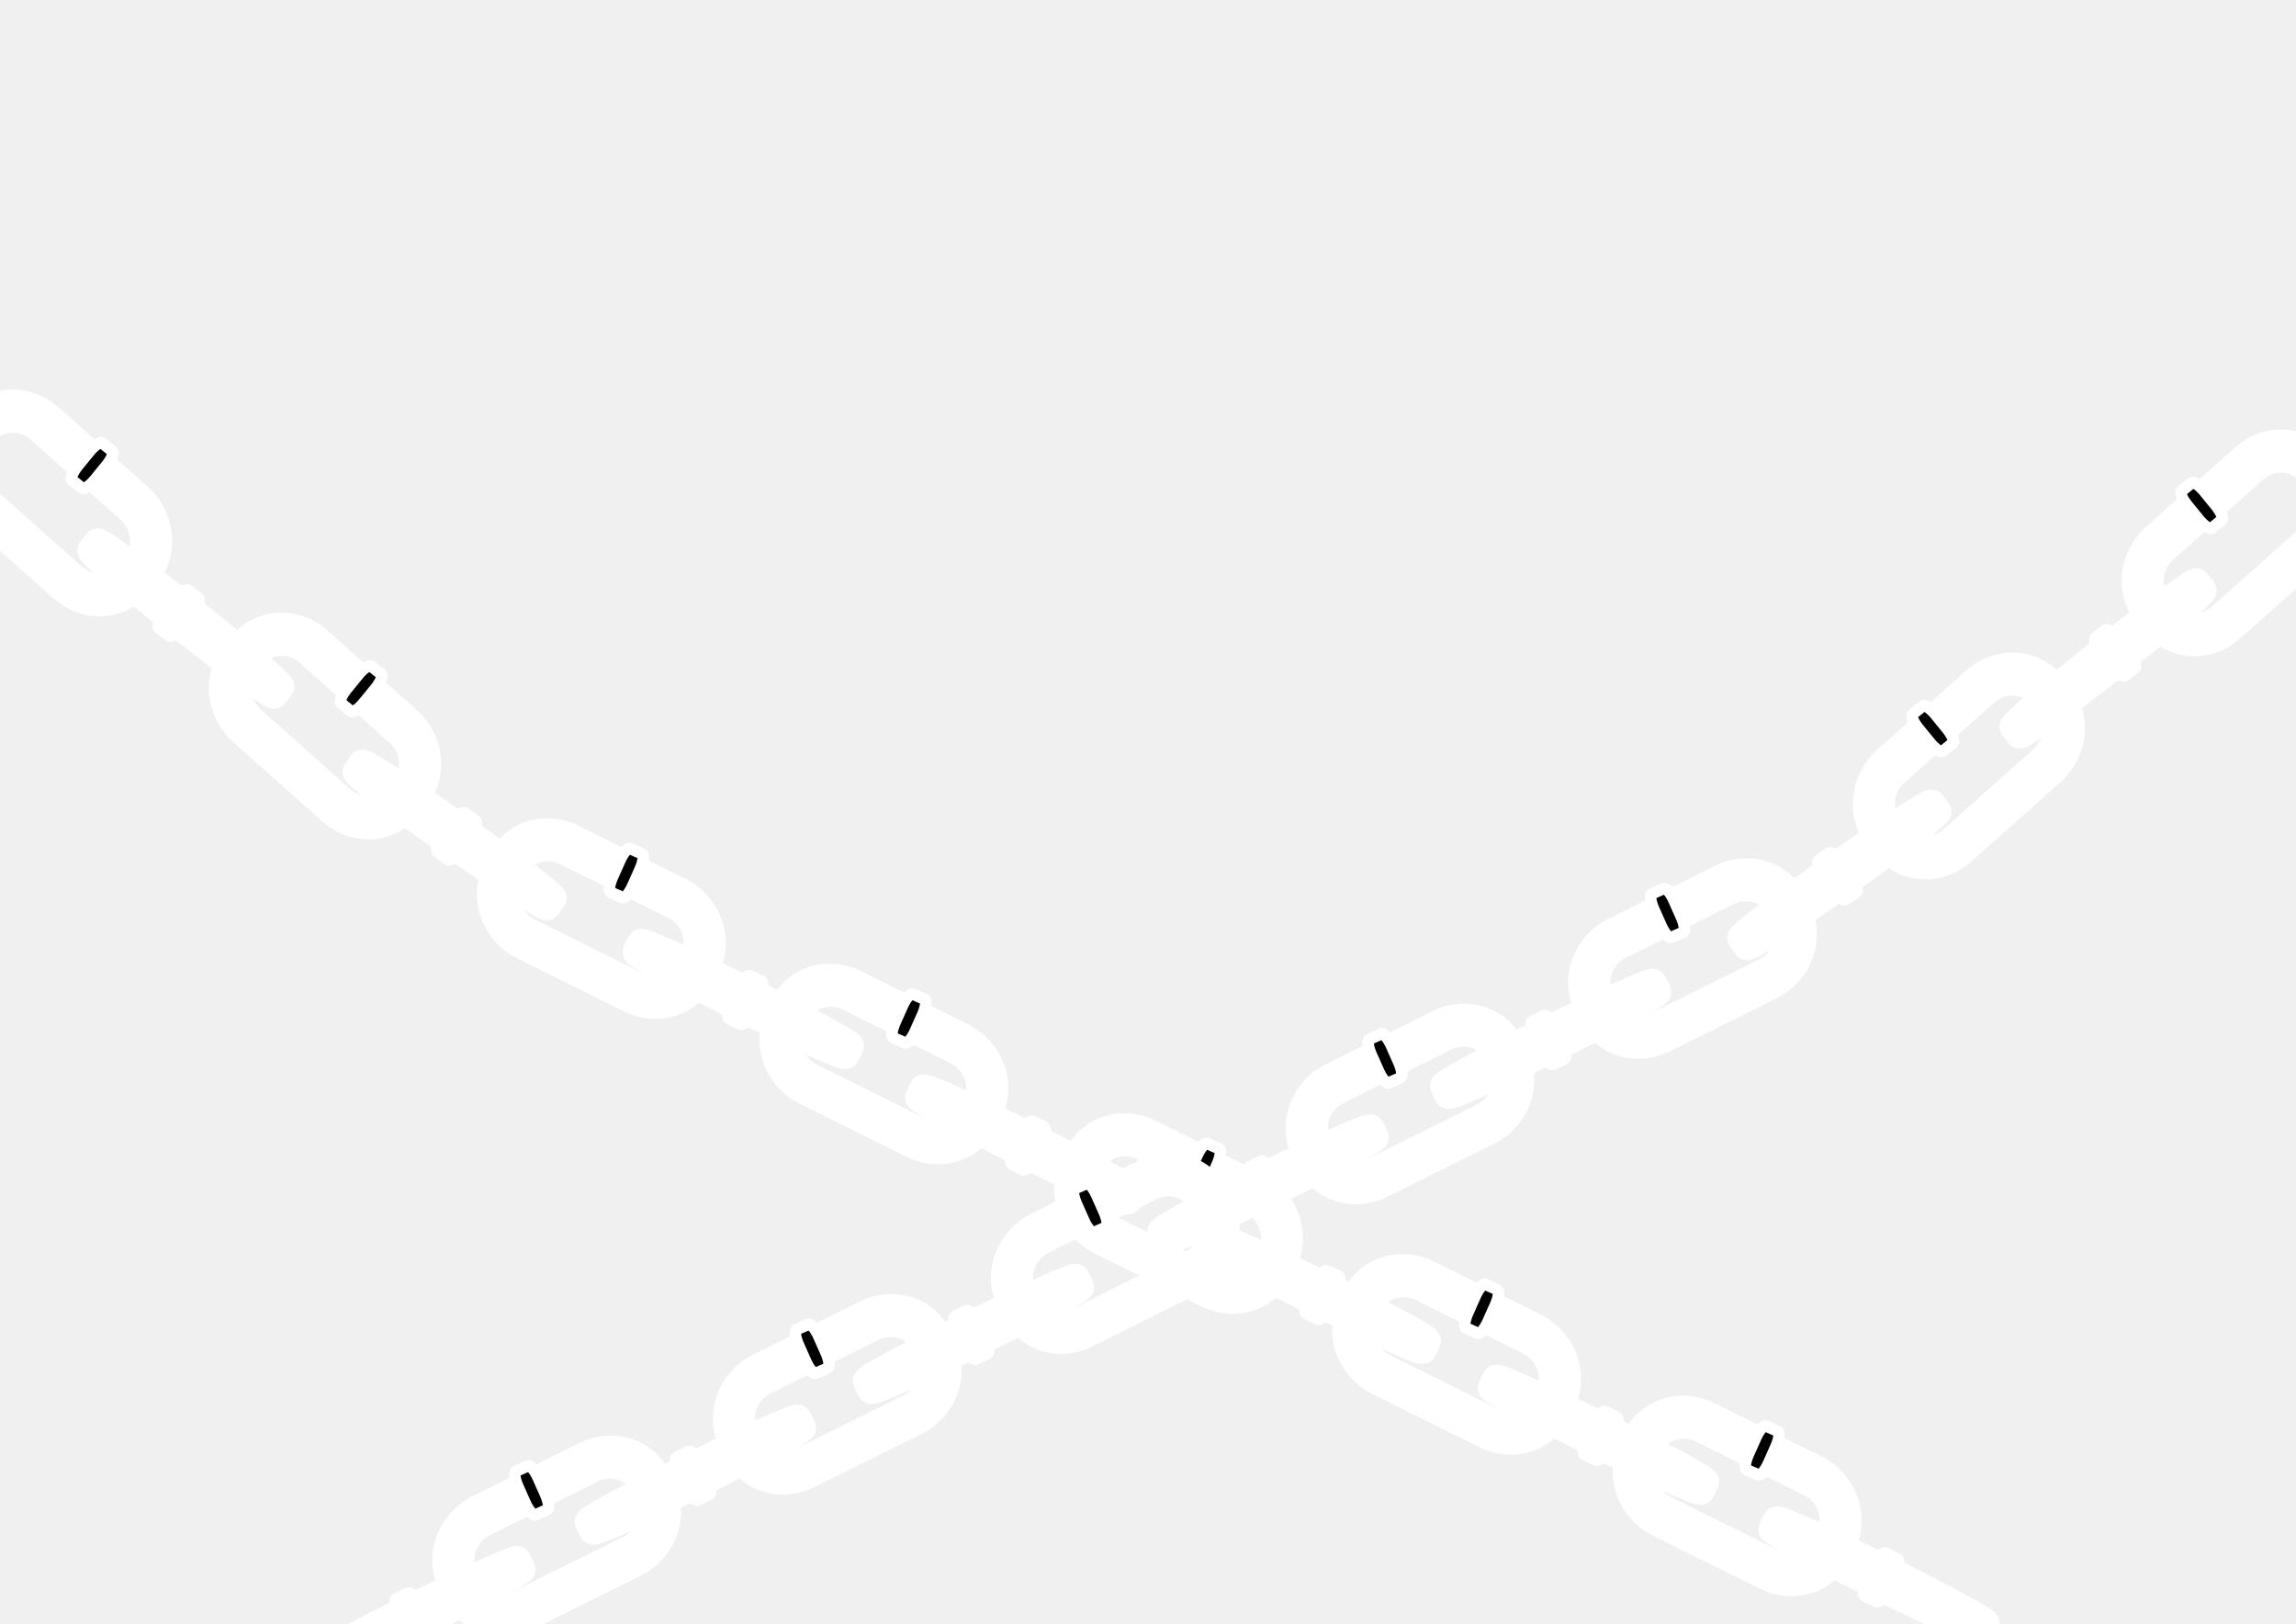
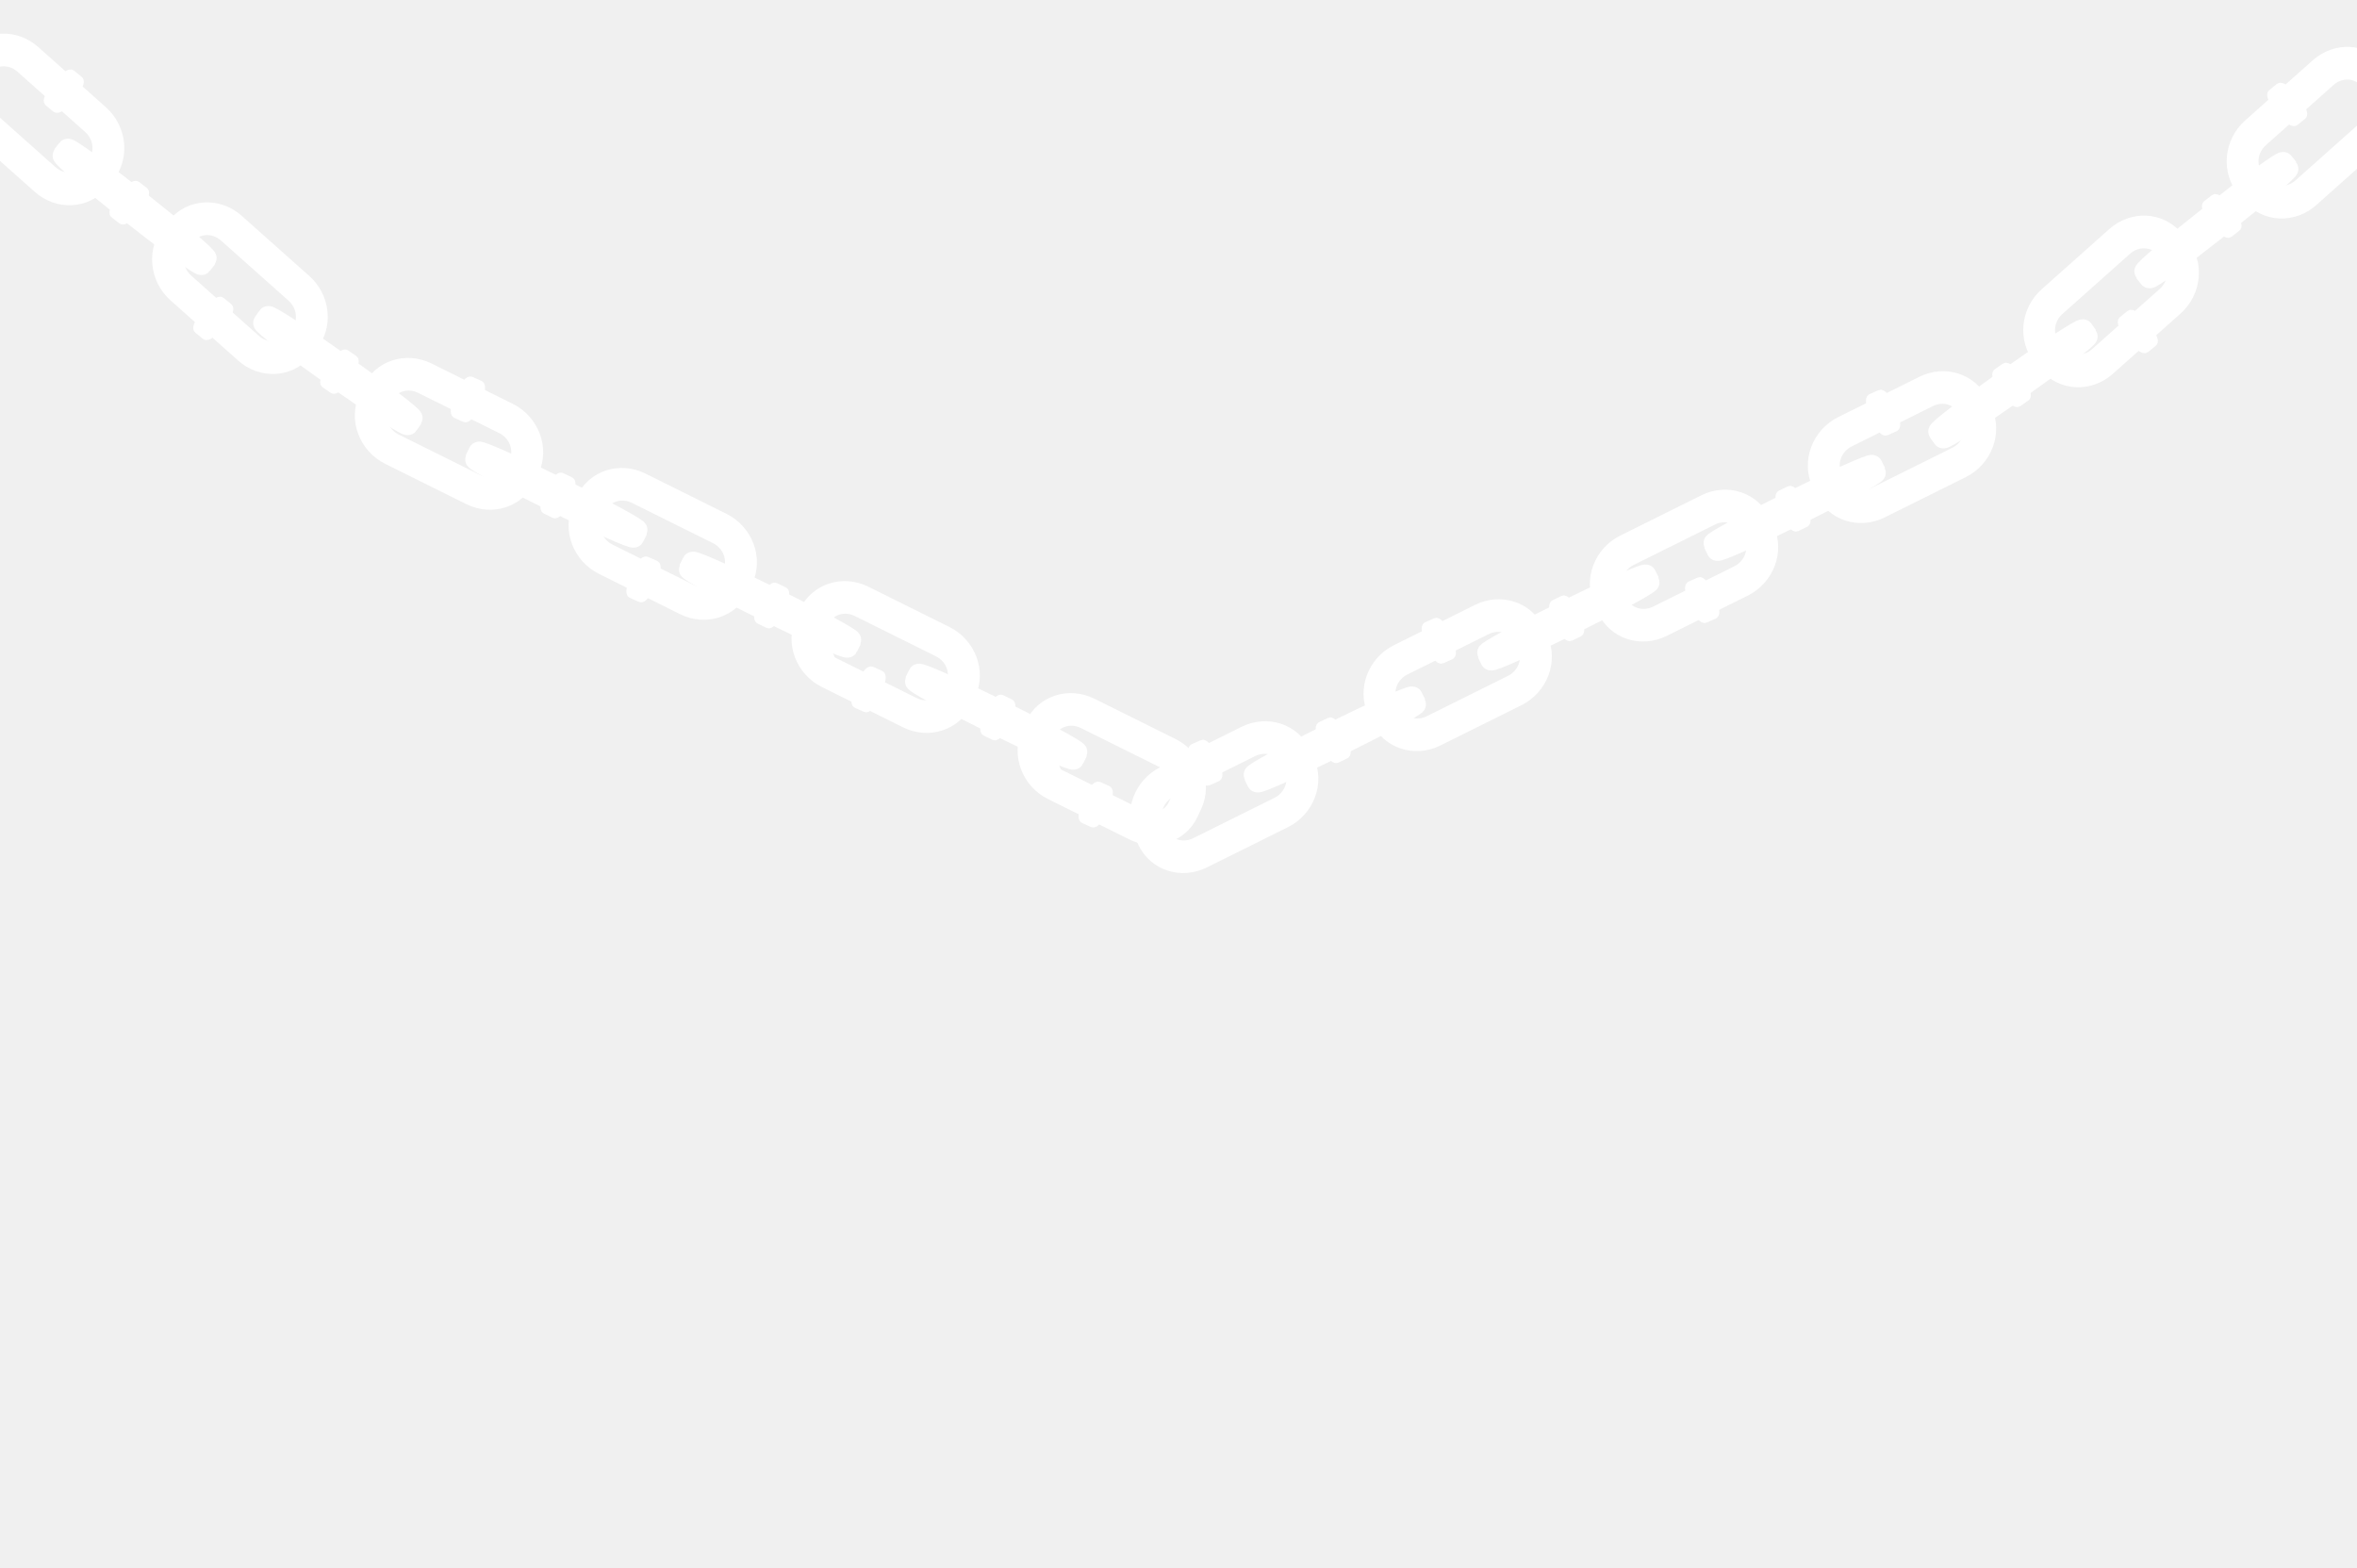
- <svg xmlns="http://www.w3.org/2000/svg" width="297mm" height="210mm" viewBox="0 0 297 210" version="1.1" id="svg1">
+ <svg xmlns="http://www.w3.org/2000/svg" width="403mm" height="268mm" viewBox="0 0 403 268" version="1.1" id="svg1">
  <defs id="defs1">
    </defs>
  <g id="layer1">
-     <rect style="fill:none;stroke:#ffffff;stroke-width:5.516;stroke-linejoin:round;stroke-miterlimit:1000;stroke-dasharray:none;stroke-dashoffset:13.228;stroke-opacity:1" id="rect1" width="27.979" height="13.381" x="33.465" y="37.092" rx="6.247" ry="5.952" transform="matrix(0.7469835,0.6648426,-0.6439549,0.7650634,0,0)" />
-     <rect style="fill:#000000;fill-opacity:1;stroke:#ffffff;stroke-width:1.485;stroke-linejoin:round;stroke-miterlimit:1000;stroke-dasharray:none;stroke-dashoffset:13.228;stroke-opacity:1" id="rect9" width="2.849" height="6.181" x="45.893" y="36.017" ry="1.923" rx="0.584" transform="rotate(39.22653)" />
-     <rect style="fill:#000000;fill-opacity:1;stroke:#ffffff;stroke-width:1.485;stroke-linejoin:round;stroke-miterlimit:1000;stroke-dasharray:none;stroke-dashoffset:13.228;stroke-opacity:1" id="rect9-3" width="2.849" height="6.181" x="65.506" y="45.286" ry="1.923" rx="0.584" transform="rotate(37.88574)" />
-     <rect style="fill:#f0dbdb;fill-opacity:1;stroke:#ffffff;stroke-width:3.597;stroke-linejoin:round;stroke-miterlimit:1000;stroke-dasharray:none;stroke-dashoffset:13.228;stroke-opacity:1" id="rect11" width="30.167" height="2.439" x="53.402" y="46.688" rx="30.741" ry="0.57" transform="matrix(0.7849953,0.6195017,-0.6205015,0.7842053,0,0)" />
-     <rect style="fill:none;stroke:#ffffff;stroke-width:5.516;stroke-linejoin:round;stroke-miterlimit:1000;stroke-dasharray:none;stroke-dashoffset:13.228;stroke-opacity:1" id="rect1-7" width="27.979" height="13.381" x="78.675" y="35.517" rx="6.247" ry="5.952" transform="matrix(0.7469835,0.6648426,-0.6439549,0.7650634,0,0)" />
-     <rect style="fill:#000000;fill-opacity:1;stroke:#ffffff;stroke-width:1.485;stroke-linejoin:round;stroke-miterlimit:1000;stroke-dasharray:none;stroke-dashoffset:13.228;stroke-opacity:1" id="rect9-36" width="2.849" height="6.181" x="91.086" y="36.37" ry="1.923" rx="0.584" transform="rotate(39.22653)" />
-     <rect style="fill:#000000;fill-opacity:1;stroke:#ffffff;stroke-width:1.485;stroke-linejoin:round;stroke-miterlimit:1000;stroke-dasharray:none;stroke-dashoffset:13.228;stroke-opacity:1" id="rect9-3-1" width="2.849" height="6.181" x="108.86" y="51.915" ry="1.923" rx="0.584" transform="rotate(34.85894)" />
-     <rect style="fill:#f0dbdb;fill-opacity:1;stroke:#ffffff;stroke-width:3.597;stroke-linejoin:round;stroke-miterlimit:1000;stroke-dasharray:none;stroke-dashoffset:13.228;stroke-opacity:1" id="rect11-2" width="30.167" height="2.439" x="95.334" y="53.026" rx="30.741" ry="0.57" transform="matrix(0.8166118,0.5771873,-0.5782275,0.8158756,0,0)" />
-     <rect style="fill:none;stroke:#ffffff;stroke-width:5.516;stroke-linejoin:round;stroke-miterlimit:1000;stroke-dasharray:none;stroke-dashoffset:13.228;stroke-opacity:1" id="rect1-7-4" width="27.979" height="13.381" x="106.541" y="65.139" rx="6.247" ry="5.952" transform="matrix(0.8956181,0.4448237,-0.4199142,0.9075638,0,0)" />
-     <rect style="fill:#000000;fill-opacity:1;stroke:#ffffff;stroke-width:1.485;stroke-linejoin:round;stroke-miterlimit:1000;stroke-dasharray:none;stroke-dashoffset:13.228;stroke-opacity:1" id="rect9-36-7" width="2.849" height="6.181" x="118.481" y="67.176" ry="1.923" rx="0.584" transform="rotate(23.96834)" />
-     <rect style="fill:#000000;fill-opacity:1;stroke:#ffffff;stroke-width:1.485;stroke-linejoin:round;stroke-miterlimit:1000;stroke-dasharray:none;stroke-dashoffset:13.228;stroke-opacity:1" id="rect9-3-1-8" width="2.849" height="6.181" x="141.743" y="71.26" ry="1.923" rx="0.584" transform="rotate(25.85249)" />
-     <rect style="fill:#f0dbdb;fill-opacity:1;stroke:#ffffff;stroke-width:3.597;stroke-linejoin:round;stroke-miterlimit:1000;stroke-dasharray:none;stroke-dashoffset:13.228;stroke-opacity:1" id="rect11-2-4" width="30.167" height="2.439" x="128.373" y="72.145" rx="30.741" ry="0.57" transform="matrix(0.8968997,0.442234,-0.4433766,0.8963354,0,0)" />
-     <rect style="fill:none;stroke:#ffffff;stroke-width:5.516;stroke-linejoin:round;stroke-miterlimit:1000;stroke-dasharray:none;stroke-dashoffset:13.228;stroke-opacity:1" id="rect1-7-4-1" width="27.979" height="13.381" x="147.623" y="65.727" rx="6.247" ry="5.952" transform="matrix(0.8956181,0.4448237,-0.4199142,0.9075638,0,0)" />
-     <rect style="fill:#000000;fill-opacity:1;stroke:#ffffff;stroke-width:1.485;stroke-linejoin:round;stroke-miterlimit:1000;stroke-dasharray:none;stroke-dashoffset:13.228;stroke-opacity:1" id="rect9-36-7-0" width="2.849" height="6.181" x="159.516" y="69.516" ry="1.923" rx="0.584" transform="rotate(23.96834)" />
-     <rect style="fill:#000000;fill-opacity:1;stroke:#ffffff;stroke-width:1.485;stroke-linejoin:round;stroke-miterlimit:1000;stroke-dasharray:none;stroke-dashoffset:13.228;stroke-opacity:1" id="rect9-3-1-8-6" width="2.849" height="6.181" x="182.833" y="72.25" ry="1.923" rx="0.584" transform="rotate(25.85249)" />
-     <rect style="fill:#f0dbdb;fill-opacity:1;stroke:#ffffff;stroke-width:3.597;stroke-linejoin:round;stroke-miterlimit:1000;stroke-dasharray:none;stroke-dashoffset:13.228;stroke-opacity:1" id="rect11-2-4-3" width="30.167" height="2.439" x="169.47" y="72.852" rx="30.741" ry="0.57" transform="matrix(0.8968997,0.442234,-0.4433766,0.8963354,0,0)" />
-     <rect style="fill:none;stroke:#ffffff;stroke-width:5.516;stroke-linejoin:round;stroke-miterlimit:1000;stroke-dasharray:none;stroke-dashoffset:13.228;stroke-opacity:1" id="rect1-7-4-1-5" width="27.979" height="13.381" x="190.353" y="66.098" rx="6.247" ry="5.952" transform="matrix(0.8956181,0.4448237,-0.4199142,0.9075638,0,0)" />
-     <rect style="fill:#000000;fill-opacity:1;stroke:#ffffff;stroke-width:1.485;stroke-linejoin:round;stroke-miterlimit:1000;stroke-dasharray:none;stroke-dashoffset:13.228;stroke-opacity:1" id="rect9-36-7-0-5" width="2.849" height="6.181" x="202.202" y="71.708" ry="1.923" rx="0.584" transform="rotate(23.96834)" />
-     <rect style="fill:#000000;fill-opacity:1;stroke:#ffffff;stroke-width:1.485;stroke-linejoin:round;stroke-miterlimit:1000;stroke-dasharray:none;stroke-dashoffset:13.228;stroke-opacity:1" id="rect9-3-1-8-6-4" width="2.849" height="6.181" x="225.568" y="73.037" ry="1.923" rx="0.584" transform="rotate(25.85249)" />
-     <rect style="fill:#f0dbdb;fill-opacity:1;stroke:#ffffff;stroke-width:3.597;stroke-linejoin:round;stroke-miterlimit:1000;stroke-dasharray:none;stroke-dashoffset:13.228;stroke-opacity:1" id="rect11-2-4-3-7" width="30.167" height="2.439" x="212.21" y="73.345" rx="30.741" ry="0.57" transform="matrix(0.8968997,0.442234,-0.4433766,0.8963354,0,0)" />
-     <rect style="fill:none;stroke:#ffffff;stroke-width:5.516;stroke-linejoin:round;stroke-miterlimit:1000;stroke-dasharray:none;stroke-dashoffset:13.228;stroke-opacity:1" id="rect1-7-4-1-5-3" width="27.979" height="13.381" x="230.665" y="66.403" rx="6.247" ry="5.952" transform="matrix(0.8956181,0.4448237,-0.4199142,0.9075638,0,0)" />
-     <rect style="fill:#000000;fill-opacity:1;stroke:#ffffff;stroke-width:1.485;stroke-linejoin:round;stroke-miterlimit:1000;stroke-dasharray:none;stroke-dashoffset:13.228;stroke-opacity:1" id="rect9-36-7-0-5-7" width="2.849" height="6.181" x="242.473" y="73.732" ry="1.923" rx="0.584" transform="rotate(23.96834)" />
-     <rect style="fill:#000000;fill-opacity:1;stroke:#ffffff;stroke-width:1.485;stroke-linejoin:round;stroke-miterlimit:1000;stroke-dasharray:none;stroke-dashoffset:13.228;stroke-opacity:1" id="rect9-3-1-8-6-4-4" width="2.849" height="6.181" x="265.884" y="73.736" ry="1.923" rx="0.584" transform="rotate(25.85249)" />
-     <rect style="fill:#f0dbdb;fill-opacity:1;stroke:#ffffff;stroke-width:3.597;stroke-linejoin:round;stroke-miterlimit:1000;stroke-dasharray:none;stroke-dashoffset:13.228;stroke-opacity:1" id="rect11-2-4-3-7-5" width="30.167" height="2.439" x="252.53" y="73.767" rx="30.741" ry="0.57" transform="matrix(0.8968997,0.442234,-0.4433766,0.8963354,0,0)" />
-     <rect style="fill:none;stroke:#ffffff;stroke-width:5.516;stroke-linejoin:round;stroke-miterlimit:1000;stroke-dasharray:none;stroke-dashoffset:13.228;stroke-opacity:1" id="rect1-7-4-1-5-3-4" width="27.979" height="13.381" x="271.305" y="66.664" rx="6.247" ry="5.952" transform="matrix(0.8956181,0.4448237,-0.4199142,0.9075638,0,0)" />
-     <rect style="fill:#000000;fill-opacity:1;stroke:#ffffff;stroke-width:1.485;stroke-linejoin:round;stroke-miterlimit:1000;stroke-dasharray:none;stroke-dashoffset:13.228;stroke-opacity:1" id="rect9-36-7-0-5-7-4" width="2.849" height="6.181" x="283.072" y="75.726" ry="1.923" rx="0.584" transform="rotate(23.96834)" />
-     <rect style="fill:#000000;fill-opacity:1;stroke:#ffffff;stroke-width:1.485;stroke-linejoin:round;stroke-miterlimit:1000;stroke-dasharray:none;stroke-dashoffset:13.228;stroke-opacity:1" id="rect9-3-1-8-6-4-4-3" width="2.849" height="6.181" x="306.526" y="74.394" ry="1.923" rx="0.584" transform="rotate(25.85249)" />
-     <rect style="fill:#f0dbdb;fill-opacity:1;stroke:#ffffff;stroke-width:3.597;stroke-linejoin:round;stroke-miterlimit:1000;stroke-dasharray:none;stroke-dashoffset:13.228;stroke-opacity:1" id="rect11-2-4-3-7-5-0" width="30.167" height="2.439" x="293.176" y="74.146" rx="30.741" ry="0.57" transform="matrix(0.8968997,0.442234,-0.4433766,0.8963354,0,0)" />
-     <rect style="fill:none;stroke:#ffffff;stroke-width:5.516;stroke-linejoin:round;stroke-miterlimit:1000;stroke-dasharray:none;stroke-dashoffset:13.228;stroke-opacity:1" id="rect1-8" width="27.979" height="13.381" x="-190.305" y="238.303" rx="6.247" ry="5.952" transform="matrix(-0.7469835,0.6648426,0.6439549,0.7650634,0,0)" />
-     <rect style="fill:#000000;fill-opacity:1;stroke:#ffffff;stroke-width:1.485;stroke-linejoin:round;stroke-miterlimit:1000;stroke-dasharray:none;stroke-dashoffset:13.228;stroke-opacity:1" id="rect9-4" width="2.849" height="6.181" x="-180.697" y="227.663" ry="1.923" rx="0.584" transform="matrix(-0.7746518,0.632388,0.632388,0.7746518,0,0)" />
-     <rect style="fill:#000000;fill-opacity:1;stroke:#ffffff;stroke-width:1.485;stroke-linejoin:round;stroke-miterlimit:1000;stroke-dasharray:none;stroke-dashoffset:13.228;stroke-opacity:1" id="rect9-3-3" width="2.849" height="6.181" x="-165.506" y="231.578" ry="1.923" rx="0.584" transform="matrix(-0.789237,0.6140888,0.6140888,0.789237,0,0)" />
-     <rect style="fill:#f0dbdb;fill-opacity:1;stroke:#ffffff;stroke-width:3.597;stroke-linejoin:round;stroke-miterlimit:1000;stroke-dasharray:none;stroke-dashoffset:13.228;stroke-opacity:1" id="rect11-1" width="30.167" height="2.439" x="-176.084" y="234.564" rx="30.741" ry="0.57" transform="matrix(-0.7849953,0.6195017,0.6205015,0.7842053,0,0)" />
-     <rect style="fill:none;stroke:#ffffff;stroke-width:5.516;stroke-linejoin:round;stroke-miterlimit:1000;stroke-dasharray:none;stroke-dashoffset:13.228;stroke-opacity:1" id="rect1-7-49" width="27.979" height="13.381" x="-145.095" y="236.728" rx="6.247" ry="5.952" transform="matrix(-0.7469835,0.6648426,0.6439549,0.7650634,0,0)" />
-     <rect style="fill:#000000;fill-opacity:1;stroke:#ffffff;stroke-width:1.485;stroke-linejoin:round;stroke-miterlimit:1000;stroke-dasharray:none;stroke-dashoffset:13.228;stroke-opacity:1" id="rect9-36-2" width="2.849" height="6.181" x="-135.504" y="228.016" ry="1.923" rx="0.584" transform="matrix(-0.7746518,0.632388,0.632388,0.7746518,0,0)" />
-     <rect style="fill:#000000;fill-opacity:1;stroke:#ffffff;stroke-width:1.485;stroke-linejoin:round;stroke-miterlimit:1000;stroke-dasharray:none;stroke-dashoffset:13.228;stroke-opacity:1" id="rect9-3-1-0" width="2.849" height="6.181" x="-131.666" y="225.75" ry="1.923" rx="0.584" transform="matrix(-0.8205617,0.571558,0.571558,0.8205617,0,0)" />
-     <rect style="fill:#f0dbdb;fill-opacity:1;stroke:#ffffff;stroke-width:3.597;stroke-linejoin:round;stroke-miterlimit:1000;stroke-dasharray:none;stroke-dashoffset:13.228;stroke-opacity:1" id="rect11-2-6" width="30.167" height="2.439" x="-143.768" y="228.511" rx="30.741" ry="0.57" transform="matrix(-0.8166118,0.5771873,0.5782275,0.8158756,0,0)" />
-     <rect style="fill:none;stroke:#ffffff;stroke-width:5.516;stroke-linejoin:round;stroke-miterlimit:1000;stroke-dasharray:none;stroke-dashoffset:13.228;stroke-opacity:1" id="rect1-7-4-8" width="27.979" height="13.381" x="-160.687" y="201.808" rx="6.247" ry="5.952" transform="matrix(-0.8956181,0.4448237,0.4199142,0.9075638,0,0)" />
-     <rect style="fill:#000000;fill-opacity:1;stroke:#ffffff;stroke-width:1.485;stroke-linejoin:round;stroke-miterlimit:1000;stroke-dasharray:none;stroke-dashoffset:13.228;stroke-opacity:1" id="rect9-36-7-9" width="2.849" height="6.181" x="-150.558" y="192.436" ry="1.923" rx="0.584" transform="matrix(-0.9137701,0.4062318,0.4062318,0.9137701,0,0)" />
-     <rect style="fill:#000000;fill-opacity:1;stroke:#ffffff;stroke-width:1.485;stroke-linejoin:round;stroke-miterlimit:1000;stroke-dasharray:none;stroke-dashoffset:13.228;stroke-opacity:1" id="rect9-3-1-8-2" width="2.849" height="6.181" x="-123.032" y="205.298" ry="1.923" rx="0.584" transform="matrix(-0.8999196,0.4360558,0.4360558,0.8999196,0,0)" />
-     <rect style="fill:#f0dbdb;fill-opacity:1;stroke:#ffffff;stroke-width:3.597;stroke-linejoin:round;stroke-miterlimit:1000;stroke-dasharray:none;stroke-dashoffset:13.228;stroke-opacity:1" id="rect11-2-4-6" width="30.167" height="2.439" x="-135.3" y="208" rx="30.741" ry="0.57" transform="matrix(-0.8968997,0.442234,0.4433766,0.8963354,0,0)" />
-     <rect style="fill:none;stroke:#ffffff;stroke-width:5.516;stroke-linejoin:round;stroke-miterlimit:1000;stroke-dasharray:none;stroke-dashoffset:13.228;stroke-opacity:1" id="rect1-7-4-1-6" width="27.979" height="13.381" x="-119.605" y="202.396" rx="6.247" ry="5.952" transform="matrix(-0.8956181,0.4448237,0.4199142,0.9075638,0,0)" />
-     <rect style="fill:#000000;fill-opacity:1;stroke:#ffffff;stroke-width:1.485;stroke-linejoin:round;stroke-miterlimit:1000;stroke-dasharray:none;stroke-dashoffset:13.228;stroke-opacity:1" id="rect9-36-7-0-4" width="2.849" height="6.181" x="-109.522" y="194.775" ry="1.923" rx="0.584" transform="matrix(-0.9137701,0.4062318,0.4062318,0.9137701,0,0)" />
-     <rect style="fill:#000000;fill-opacity:1;stroke:#ffffff;stroke-width:1.485;stroke-linejoin:round;stroke-miterlimit:1000;stroke-dasharray:none;stroke-dashoffset:13.228;stroke-opacity:1" id="rect9-3-1-8-6-9" width="2.849" height="6.181" x="-81.941" y="206.287" ry="1.923" rx="0.584" transform="matrix(-0.8999196,0.4360558,0.4360558,0.8999196,0,0)" />
-     <rect style="fill:#f0dbdb;fill-opacity:1;stroke:#ffffff;stroke-width:3.597;stroke-linejoin:round;stroke-miterlimit:1000;stroke-dasharray:none;stroke-dashoffset:13.228;stroke-opacity:1" id="rect11-2-4-3-5" width="30.167" height="2.439" x="-94.203" y="208.707" rx="30.741" ry="0.57" transform="matrix(-0.8968997,0.442234,0.4433766,0.8963354,0,0)" />
-     <rect style="fill:none;stroke:#ffffff;stroke-width:5.516;stroke-linejoin:round;stroke-miterlimit:1000;stroke-dasharray:none;stroke-dashoffset:13.228;stroke-opacity:1" id="rect1-7-4-1-5-0" width="27.979" height="13.381" x="-76.875" y="202.767" rx="6.247" ry="5.952" transform="matrix(-0.8956181,0.4448237,0.4199142,0.9075638,0,0)" />
-     <rect style="fill:#000000;fill-opacity:1;stroke:#ffffff;stroke-width:1.485;stroke-linejoin:round;stroke-miterlimit:1000;stroke-dasharray:none;stroke-dashoffset:13.228;stroke-opacity:1" id="rect9-36-7-0-5-4" width="2.849" height="6.181" x="-66.836" y="196.968" ry="1.923" rx="0.584" transform="matrix(-0.9137701,0.4062318,0.4062318,0.9137701,0,0)" />
-     <rect style="fill:#000000;fill-opacity:1;stroke:#ffffff;stroke-width:1.485;stroke-linejoin:round;stroke-miterlimit:1000;stroke-dasharray:none;stroke-dashoffset:13.228;stroke-opacity:1" id="rect9-3-1-8-6-4-8" width="2.849" height="6.181" x="-39.206" y="207.075" ry="1.923" rx="0.584" transform="matrix(-0.8999196,0.4360558,0.4360558,0.8999196,0,0)" />
-     <rect style="fill:#f0dbdb;fill-opacity:1;stroke:#ffffff;stroke-width:3.597;stroke-linejoin:round;stroke-miterlimit:1000;stroke-dasharray:none;stroke-dashoffset:13.228;stroke-opacity:1" id="rect11-2-4-3-7-7" width="30.167" height="2.439" x="-51.463" y="209.201" rx="30.741" ry="0.57" transform="matrix(-0.8968997,0.442234,0.4433766,0.8963354,0,0)" />
-     <rect style="fill:none;stroke:#ffffff;stroke-width:5.516;stroke-linejoin:round;stroke-miterlimit:1000;stroke-dasharray:none;stroke-dashoffset:13.228;stroke-opacity:1" id="rect1-7-4-1-5-3-1" width="27.979" height="13.381" x="-36.563" y="203.072" rx="6.247" ry="5.952" transform="matrix(-0.8956181,0.4448237,0.4199142,0.9075638,0,0)" />
-     <rect style="fill:#000000;fill-opacity:1;stroke:#ffffff;stroke-width:1.485;stroke-linejoin:round;stroke-miterlimit:1000;stroke-dasharray:none;stroke-dashoffset:13.228;stroke-opacity:1" id="rect9-36-7-0-5-7-7" width="2.849" height="6.181" x="-26.565" y="198.992" ry="1.923" rx="0.584" transform="matrix(-0.9137701,0.4062318,0.4062318,0.9137701,0,0)" />
-     <rect style="fill:#000000;fill-opacity:1;stroke:#ffffff;stroke-width:1.485;stroke-linejoin:round;stroke-miterlimit:1000;stroke-dasharray:none;stroke-dashoffset:13.228;stroke-opacity:1" id="rect9-3-1-8-6-4-4-2" width="2.849" height="6.181" x="1.11" y="207.774" ry="1.923" rx="0.584" transform="matrix(-0.8999196,0.4360558,0.4360558,0.8999196,0,0)" />
-     <rect style="fill:#f0dbdb;fill-opacity:1;stroke:#ffffff;stroke-width:3.597;stroke-linejoin:round;stroke-miterlimit:1000;stroke-dasharray:none;stroke-dashoffset:13.228;stroke-opacity:1" id="rect11-2-4-3-7-5-7" width="30.167" height="2.439" x="-11.143" y="209.623" rx="30.741" ry="0.57" transform="matrix(-0.8968997,0.442234,0.4433766,0.8963354,0,0)" />
-     <rect style="fill:none;stroke:#ffffff;stroke-width:5.516;stroke-linejoin:round;stroke-miterlimit:1000;stroke-dasharray:none;stroke-dashoffset:13.228;stroke-opacity:1" id="rect1-7-4-1-5-3-4-2" width="27.979" height="13.381" x="4.077" y="203.333" rx="6.247" ry="5.952" transform="matrix(-0.8956181,0.4448237,0.4199142,0.9075638,0,0)" />
-     <rect style="fill:#000000;fill-opacity:1;stroke:#ffffff;stroke-width:1.485;stroke-linejoin:round;stroke-miterlimit:1000;stroke-dasharray:none;stroke-dashoffset:13.228;stroke-opacity:1" id="rect9-36-7-0-5-7-4-2" width="2.849" height="6.181" x="14.034" y="200.986" ry="1.923" rx="0.584" transform="matrix(-0.9137701,0.4062318,0.4062318,0.9137701,0,0)" />
-     <rect style="fill:#000000;fill-opacity:1;stroke:#ffffff;stroke-width:1.485;stroke-linejoin:round;stroke-miterlimit:1000;stroke-dasharray:none;stroke-dashoffset:13.228;stroke-opacity:1" id="rect9-3-1-8-6-4-4-3-6" width="2.849" height="6.181" x="41.752" y="208.432" ry="1.923" rx="0.584" transform="matrix(-0.8999196,0.4360558,0.4360558,0.8999196,0,0)" />
-     <rect style="fill:#f0dbdb;fill-opacity:1;stroke:#ffffff;stroke-width:3.597;stroke-linejoin:round;stroke-miterlimit:1000;stroke-dasharray:none;stroke-dashoffset:13.228;stroke-opacity:1" id="rect11-2-4-3-7-5-0-1" width="30.167" height="2.439" x="29.503" y="210.001" rx="30.741" ry="0.57" transform="matrix(-0.8968997,0.442234,0.4433766,0.8963354,0,0)" />
+     <rect style="fill:none;stroke:#ffffff;stroke-width:5.516;stroke-linejoin:round;stroke-miterlimit:1000;stroke-dasharray:none;stroke-dashoffset:13.228;stroke-opacity:1" id="rect1" width="27.979" height="13.381" x="3.937" y="4.418" rx="6.247" ry="5.952" transform="matrix(0.7469835,0.6648426,-0.6439549,0.7650634,0,0)" />
+     <rect style="fill:none;fill-opacity:1;stroke:#ffffff;stroke-width:1.485;stroke-linejoin:round;stroke-miterlimit:1000;stroke-dasharray:none;stroke-dashoffset:13.228;stroke-opacity:1" id="rect9" width="2.849" height="6.181" x="16.882" y="2.087" ry="1.923" rx="0.584" transform="rotate(39.22653)" />
+     <rect style="fill:#000000;fill-opacity:1;stroke:#ffffff;stroke-width:1.485;stroke-linejoin:round;stroke-miterlimit:1000;stroke-dasharray:none;stroke-dashoffset:13.228;stroke-opacity:1" id="rect9-3" width="2.849" height="6.181" x="37.297" y="10.686" ry="1.923" rx="0.584" transform="rotate(37.88574)" />
+     <rect style="fill:#f0dbdb;fill-opacity:1;stroke:#ffffff;stroke-width:3.597;stroke-linejoin:round;stroke-miterlimit:1000;stroke-dasharray:none;stroke-dashoffset:13.228;stroke-opacity:1" id="rect11" width="30.167" height="2.439" x="24.912" y="12.283" rx="30.741" ry="0.57" transform="matrix(0.7849953,0.6195017,-0.6205015,0.7842053,0,0)" />
+     <rect style="fill:none;stroke:#ffffff;stroke-width:5.516;stroke-linejoin:round;stroke-miterlimit:1000;stroke-dasharray:none;stroke-dashoffset:13.228;stroke-opacity:1" id="rect1-7" width="27.979" height="13.381" x="49.147" y="2.843" rx="6.247" ry="5.952" transform="matrix(0.7469835,0.6648426,-0.6439549,0.7650634,0,0)" />
+     <rect style="fill:#ffffff;fill-opacity:1;stroke:#ffffff;stroke-width:1.485;stroke-linejoin:round;stroke-miterlimit:1000;stroke-dasharray:none;stroke-dashoffset:13.228;stroke-opacity:1" id="rect9-36" width="2.849" height="6.181" x="61.249" y="16.017" ry="1.923" rx="0.584" transform="rotate(39.22653)" />
+     <rect style="fill:#000000;fill-opacity:1;stroke:#ffffff;stroke-width:1.485;stroke-linejoin:round;stroke-miterlimit:1000;stroke-dasharray:none;stroke-dashoffset:13.228;stroke-opacity:1" id="rect9-3-1" width="2.849" height="6.181" x="82.518" y="15.874" ry="1.923" rx="0.584" transform="rotate(34.85894)" />
+     <rect style="fill:#f0dbdb;fill-opacity:1;stroke:#ffffff;stroke-width:3.597;stroke-linejoin:round;stroke-miterlimit:1000;stroke-dasharray:none;stroke-dashoffset:13.228;stroke-opacity:1" id="rect11-2" width="30.167" height="2.439" x="68.698" y="17.167" rx="30.741" ry="0.57" transform="matrix(0.8166118,0.5771873,-0.5782275,0.8158756,0,0)" />
+     <rect style="fill:none;stroke:#ffffff;stroke-width:5.516;stroke-linejoin:round;stroke-miterlimit:1000;stroke-dasharray:none;stroke-dashoffset:13.228;stroke-opacity:1" id="rect1-7-4" width="27.979" height="13.381" x="86.87" y="25.604" rx="6.247" ry="5.952" transform="matrix(0.8956181,0.4448237,-0.4199142,0.9075638,0,0)" />
+     <rect style="fill:#ffffff;fill-opacity:1;stroke:#ffffff;stroke-width:1.485;stroke-linejoin:round;stroke-miterlimit:1000;stroke-dasharray:none;stroke-dashoffset:13.228;stroke-opacity:1" id="rect9-36-7" width="2.849" height="6.181" x="99.422" y="26.807" ry="1.923" rx="0.584" transform="rotate(23.96834)" />
+     <rect style="fill:#000000;fill-opacity:1;stroke:#ffffff;stroke-width:1.485;stroke-linejoin:round;stroke-miterlimit:1000;stroke-dasharray:none;stroke-dashoffset:13.228;stroke-opacity:1" id="rect9-3-1-8" width="2.849" height="6.181" x="121.367" y="31.54" ry="1.923" rx="0.584" transform="rotate(25.85249)" />
+     <rect style="fill:#f0dbdb;fill-opacity:1;stroke:#ffffff;stroke-width:3.597;stroke-linejoin:round;stroke-miterlimit:1000;stroke-dasharray:none;stroke-dashoffset:13.228;stroke-opacity:1" id="rect11-2-4" width="30.167" height="2.439" x="107.674" y="32.565" rx="30.741" ry="0.57" transform="matrix(0.8968997,0.442234,-0.4433766,0.8963354,0,0)" />
+     <rect style="fill:none;stroke:#ffffff;stroke-width:5.516;stroke-linejoin:round;stroke-miterlimit:1000;stroke-dasharray:none;stroke-dashoffset:13.228;stroke-opacity:1" id="rect1-7-4-1" width="27.979" height="13.381" x="127.952" y="26.193" rx="6.247" ry="5.952" transform="matrix(0.8956181,0.4448237,-0.4199142,0.9075638,0,0)" />
+     <rect style="fill:#ffffff;fill-opacity:1;stroke:#ffffff;stroke-width:1.485;stroke-linejoin:round;stroke-miterlimit:1000;stroke-dasharray:none;stroke-dashoffset:13.228;stroke-opacity:1" id="rect9-36-7-0" width="2.849" height="6.181" x="139.355" y="42.726" ry="1.923" rx="0.584" transform="rotate(23.96834)" />
+     <rect style="fill:#000000;fill-opacity:1;stroke:#ffffff;stroke-width:1.485;stroke-linejoin:round;stroke-miterlimit:1000;stroke-dasharray:none;stroke-dashoffset:13.228;stroke-opacity:1" id="rect9-3-1-8-6" width="2.849" height="6.181" x="162.457" y="32.529" ry="1.923" rx="0.584" transform="rotate(25.85249)" />
+     <rect style="fill:#f0dbdb;fill-opacity:1;stroke:#ffffff;stroke-width:3.597;stroke-linejoin:round;stroke-miterlimit:1000;stroke-dasharray:none;stroke-dashoffset:13.228;stroke-opacity:1" id="rect11-2-4-3" width="30.167" height="2.439" x="148.771" y="33.272" rx="30.741" ry="0.57" transform="matrix(0.8968997,0.442234,-0.4433766,0.8963354,0,0)" />
+     <rect style="fill:none;stroke:#ffffff;stroke-width:5.516;stroke-linejoin:round;stroke-miterlimit:1000;stroke-dasharray:none;stroke-dashoffset:13.228;stroke-opacity:1" id="rect1-7-4-1-5" width="27.979" height="13.381" x="170.682" y="26.563" rx="6.247" ry="5.952" transform="matrix(0.8956181,0.4448237,-0.4199142,0.9075638,0,0)" />
+     <rect style="fill:#ffffff;fill-opacity:1;stroke:#ffffff;stroke-width:1.485;stroke-linejoin:round;stroke-miterlimit:1000;stroke-dasharray:none;stroke-dashoffset:13.228;stroke-opacity:1" id="rect9-36-7-0-5" width="2.849" height="6.181" x="182.151" y="44.275" ry="1.923" rx="0.584" transform="rotate(23.96834)" />
+     <rect style="fill:none;stroke:#ffffff;stroke-width:5.516;stroke-linejoin:round;stroke-miterlimit:1000;stroke-dasharray:none;stroke-dashoffset:13.228;stroke-opacity:1" id="rect1-8" width="27.979" height="13.381" x="-302.256" y="273.463" rx="6.247" ry="5.952" transform="matrix(-0.7469835,0.6648426,0.6439549,0.7650634,0,0)" />
+     <rect style="fill:#ffffff;fill-opacity:1;stroke:#ffffff;stroke-width:1.485;stroke-linejoin:round;stroke-miterlimit:1000;stroke-dasharray:none;stroke-dashoffset:13.228;stroke-opacity:1" id="rect9-4" width="2.849" height="6.181" x="-293.074" y="258.046" ry="1.923" rx="0.584" transform="matrix(-0.7746518,0.632388,0.632388,0.7746518,0,0)" />
+     <rect style="fill:#000000;fill-opacity:1;stroke:#ffffff;stroke-width:1.485;stroke-linejoin:round;stroke-miterlimit:1000;stroke-dasharray:none;stroke-dashoffset:13.228;stroke-opacity:1" id="rect9-3-3" width="2.849" height="6.181" x="-278.563" y="259.323" ry="1.923" rx="0.584" transform="matrix(-0.789237,0.6140888,0.6140888,0.789237,0,0)" />
+     <rect style="fill:#f0dbdb;fill-opacity:1;stroke:#ffffff;stroke-width:3.597;stroke-linejoin:round;stroke-miterlimit:1000;stroke-dasharray:none;stroke-dashoffset:13.228;stroke-opacity:1" id="rect11-1" width="30.167" height="2.439" x="-288.911" y="263.086" rx="30.741" ry="0.57" transform="matrix(-0.7849953,0.6195017,0.6205015,0.7842053,0,0)" />
+     <rect style="fill:none;stroke:#ffffff;stroke-width:5.516;stroke-linejoin:round;stroke-miterlimit:1000;stroke-dasharray:none;stroke-dashoffset:13.228;stroke-opacity:1" id="rect1-7-49" width="27.979" height="13.381" x="-257.046" y="271.888" rx="6.247" ry="5.952" transform="matrix(-0.7469835,0.6648426,0.6439549,0.7650634,0,0)" />
+     <rect style="fill:#ffffff;fill-opacity:1;stroke:#ffffff;stroke-width:1.485;stroke-linejoin:round;stroke-miterlimit:1000;stroke-dasharray:none;stroke-dashoffset:13.228;stroke-opacity:1" id="rect9-36-2" width="2.849" height="6.181" x="-248.738" y="271.965" ry="1.923" rx="0.584" transform="matrix(-0.7746518,0.632388,0.632388,0.7746518,0,0)" />
+     <rect style="fill:#000000;fill-opacity:1;stroke:#ffffff;stroke-width:1.485;stroke-linejoin:round;stroke-miterlimit:1000;stroke-dasharray:none;stroke-dashoffset:13.228;stroke-opacity:1" id="rect9-3-1-0" width="2.849" height="6.181" x="-246.031" y="247.486" ry="1.923" rx="0.584" transform="matrix(-0.8205617,0.571558,0.571558,0.8205617,0,0)" />
+     <rect style="fill:#f0dbdb;fill-opacity:1;stroke:#ffffff;stroke-width:3.597;stroke-linejoin:round;stroke-miterlimit:1000;stroke-dasharray:none;stroke-dashoffset:13.228;stroke-opacity:1" id="rect11-2-6" width="30.167" height="2.439" x="-257.952" y="251.033" rx="30.741" ry="0.57" transform="matrix(-0.8166118,0.5771873,0.5782275,0.8158756,0,0)" />
+     <rect style="fill:none;stroke:#ffffff;stroke-width:5.516;stroke-linejoin:round;stroke-miterlimit:1000;stroke-dasharray:none;stroke-dashoffset:13.228;stroke-opacity:1" id="rect1-7-4-8" width="27.979" height="13.381" x="-277.134" y="206.511" rx="6.247" ry="5.952" transform="matrix(-0.8956181,0.4448237,0.4199142,0.9075638,0,0)" />
+     <rect style="fill:#ffffff;fill-opacity:1;stroke:#ffffff;stroke-width:1.485;stroke-linejoin:round;stroke-miterlimit:1000;stroke-dasharray:none;stroke-dashoffset:13.228;stroke-opacity:1" id="rect9-36-7-9" width="2.849" height="6.181" x="-266.969" y="192.173" ry="1.923" rx="0.584" transform="matrix(-0.9137701,0.4062318,0.4062318,0.9137701,0,0)" />
+     <rect style="fill:#000000;fill-opacity:1;stroke:#ffffff;stroke-width:1.485;stroke-linejoin:round;stroke-miterlimit:1000;stroke-dasharray:none;stroke-dashoffset:13.228;stroke-opacity:1" id="rect9-3-1-8-2" width="2.849" height="6.181" x="-239.389" y="208.863" ry="1.923" rx="0.584" transform="matrix(-0.8999196,0.4360558,0.4360558,0.8999196,0,0)" />
+     <rect style="fill:#f0dbdb;fill-opacity:1;stroke:#ffffff;stroke-width:3.597;stroke-linejoin:round;stroke-miterlimit:1000;stroke-dasharray:none;stroke-dashoffset:13.228;stroke-opacity:1" id="rect11-2-4-6" width="30.167" height="2.439" x="-251.625" y="212.365" rx="30.741" ry="0.57" transform="matrix(-0.8968997,0.442234,0.4433766,0.8963354,0,0)" />
+     <rect style="fill:none;stroke:#ffffff;stroke-width:5.516;stroke-linejoin:round;stroke-miterlimit:1000;stroke-dasharray:none;stroke-dashoffset:13.228;stroke-opacity:1" id="rect1-7-4-1-6" width="27.979" height="13.381" x="-234.785" y="208.076" rx="6.247" ry="5.952" transform="matrix(-0.8956181,0.4448237,0.4199142,0.9075638,0,0)" />
+     <rect style="fill:#ffffff;fill-opacity:1;stroke:#ffffff;stroke-width:1.485;stroke-linejoin:round;stroke-miterlimit:1000;stroke-dasharray:none;stroke-dashoffset:13.228;stroke-opacity:1" id="rect9-36-7-0-4" width="2.849" height="6.181" x="-225.692" y="208.884" ry="1.923" rx="0.584" transform="matrix(-0.9137701,0.4062318,0.4062318,0.9137701,0,0)" />
+     <rect style="fill:#000000;fill-opacity:1;stroke:#ffffff;stroke-width:1.485;stroke-linejoin:round;stroke-miterlimit:1000;stroke-dasharray:none;stroke-dashoffset:13.228;stroke-opacity:1" id="rect9-3-1-8-2-3" width="2.849" height="6.181" x="-196.397" y="208.849" ry="1.923" rx="0.584" transform="matrix(-0.8999196,0.4360558,0.4360558,0.8999196,0,0)" />
+     <rect style="fill:#f0dbdb;fill-opacity:1;stroke:#ffffff;stroke-width:3.597;stroke-linejoin:round;stroke-miterlimit:1000;stroke-dasharray:none;stroke-dashoffset:13.228;stroke-opacity:1" id="rect11-2-4-6-5" width="30.167" height="2.439" x="-208.635" y="212.056" rx="30.741" ry="0.57" transform="matrix(-0.8968997,0.442234,0.4433766,0.8963354,0,0)" />
+     <rect style="fill:none;stroke:#ffffff;stroke-width:5.516;stroke-linejoin:round;stroke-miterlimit:1000;stroke-dasharray:none;stroke-dashoffset:13.228;stroke-opacity:1" id="rect1-7-4-1-6-6" width="27.979" height="13.381" x="-191.784" y="207.642" rx="6.247" ry="5.952" transform="matrix(-0.8956181,0.4448237,0.4199142,0.9075638,0,0)" />
+     <rect style="fill:#ffffff;fill-opacity:1;stroke:#ffffff;stroke-width:1.485;stroke-linejoin:round;stroke-miterlimit:1000;stroke-dasharray:none;stroke-dashoffset:13.228;stroke-opacity:1" id="rect9-36-7-0-4-2" width="2.849" height="6.181" x="-181.713" y="196.943" ry="1.923" rx="0.584" transform="matrix(-0.9137701,0.4062318,0.4062318,0.9137701,0,0)" />
+     <rect style="fill:#000000;fill-opacity:1;stroke:#ffffff;stroke-width:1.485;stroke-linejoin:round;stroke-miterlimit:1000;stroke-dasharray:none;stroke-dashoffset:13.228;stroke-opacity:1" id="rect9-3-1-8-2-3-8" width="2.849" height="6.181" x="-151.374" y="210.203" ry="1.923" rx="0.584" transform="matrix(-0.8999196,0.4360558,0.4360558,0.8999196,0,0)" />
+     <rect style="fill:#f0dbdb;fill-opacity:1;stroke:#ffffff;stroke-width:3.597;stroke-linejoin:round;stroke-miterlimit:1000;stroke-dasharray:none;stroke-dashoffset:13.228;stroke-opacity:1" id="rect11-2-4-6-5-7" width="30.167" height="2.439" x="-163.602" y="213.1" rx="30.741" ry="0.57" transform="matrix(-0.8968997,0.442234,0.4433766,0.8963354,0,0)" />
+     <rect style="fill:none;stroke:#ffffff;stroke-width:5.516;stroke-linejoin:round;stroke-miterlimit:1000;stroke-dasharray:none;stroke-dashoffset:13.228;stroke-opacity:1" id="rect1-7-4-1-6-6-9" width="27.979" height="13.381" x="-146.775" y="208.557" rx="6.247" ry="5.952" transform="matrix(-0.8956181,0.4448237,0.4199142,0.9075638,0,0)" />
+     <rect style="fill:#ffffff;fill-opacity:1;stroke:#ffffff;stroke-width:1.485;stroke-linejoin:round;stroke-miterlimit:1000;stroke-dasharray:none;stroke-dashoffset:13.228;stroke-opacity:1" id="rect9-36-7-0-4-2-2" width="2.849" height="6.181" x="-136.759" y="199.777" ry="1.923" rx="0.584" transform="matrix(-0.9137701,0.4062318,0.4062318,0.9137701,0,0)" />
+     <rect style="fill:#ffffff;fill-opacity:1;stroke:#ffffff;stroke-width:1.485;stroke-linejoin:round;stroke-miterlimit:1000;stroke-dasharray:none;stroke-dashoffset:13.228;stroke-opacity:1" id="rect9-36-7-0-5-4" width="2.849" height="6.181" x="-84.037" y="155.773" ry="1.923" rx="0.584" transform="matrix(-0.9137701,0.4062318,0.4062318,0.9137701,0,0)" />
+     <rect style="fill:#000000;fill-opacity:1;stroke:#ffffff;stroke-width:1.485;stroke-linejoin:round;stroke-miterlimit:1000;stroke-dasharray:none;stroke-dashoffset:13.228;stroke-opacity:1" id="rect9-3-1-8-6-0" width="2.849" height="6.181" x="205.596" y="32.908" ry="1.923" rx="0.584" transform="rotate(25.85249)" />
+     <rect style="fill:#f0dbdb;fill-opacity:1;stroke:#ffffff;stroke-width:3.597;stroke-linejoin:round;stroke-miterlimit:1000;stroke-dasharray:none;stroke-dashoffset:13.228;stroke-opacity:1" id="rect11-2-4-3-9" width="30.167" height="2.439" x="191.912" y="33.354" rx="30.741" ry="0.57" transform="matrix(0.8968997,0.442234,-0.4433766,0.8963354,0,0)" />
+     <rect style="fill:none;stroke:#ffffff;stroke-width:5.516;stroke-linejoin:round;stroke-miterlimit:1000;stroke-dasharray:none;stroke-dashoffset:13.228;stroke-opacity:1" id="rect1-7-4-1-5-3" width="27.979" height="13.381" x="213.824" y="26.52" rx="6.247" ry="5.952" transform="matrix(0.8956181,0.4448237,-0.4199142,0.9075638,0,0)" />
+     <rect style="fill:#ffffff;fill-opacity:1;stroke:#ffffff;stroke-width:1.485;stroke-linejoin:round;stroke-miterlimit:1000;stroke-dasharray:none;stroke-dashoffset:13.228;stroke-opacity:1" id="rect9-36-7-0-5-6" width="2.849" height="6.181" x="225.641" y="46.494" ry="1.923" rx="0.584" transform="rotate(23.96834)" />
+     <rect style="fill:#ffffff;fill-opacity:1;stroke:#ffffff;stroke-width:1.485;stroke-linejoin:round;stroke-miterlimit:1000;stroke-dasharray:none;stroke-dashoffset:13.228;stroke-opacity:1" id="rect9-36-7-0-5-4-0" width="2.849" height="6.181" x="-111.58" y="188.977" ry="1.923" rx="0.584" transform="matrix(-0.9137701,0.4062318,0.4062318,0.9137701,0,0)" />
  </g>
</svg>
